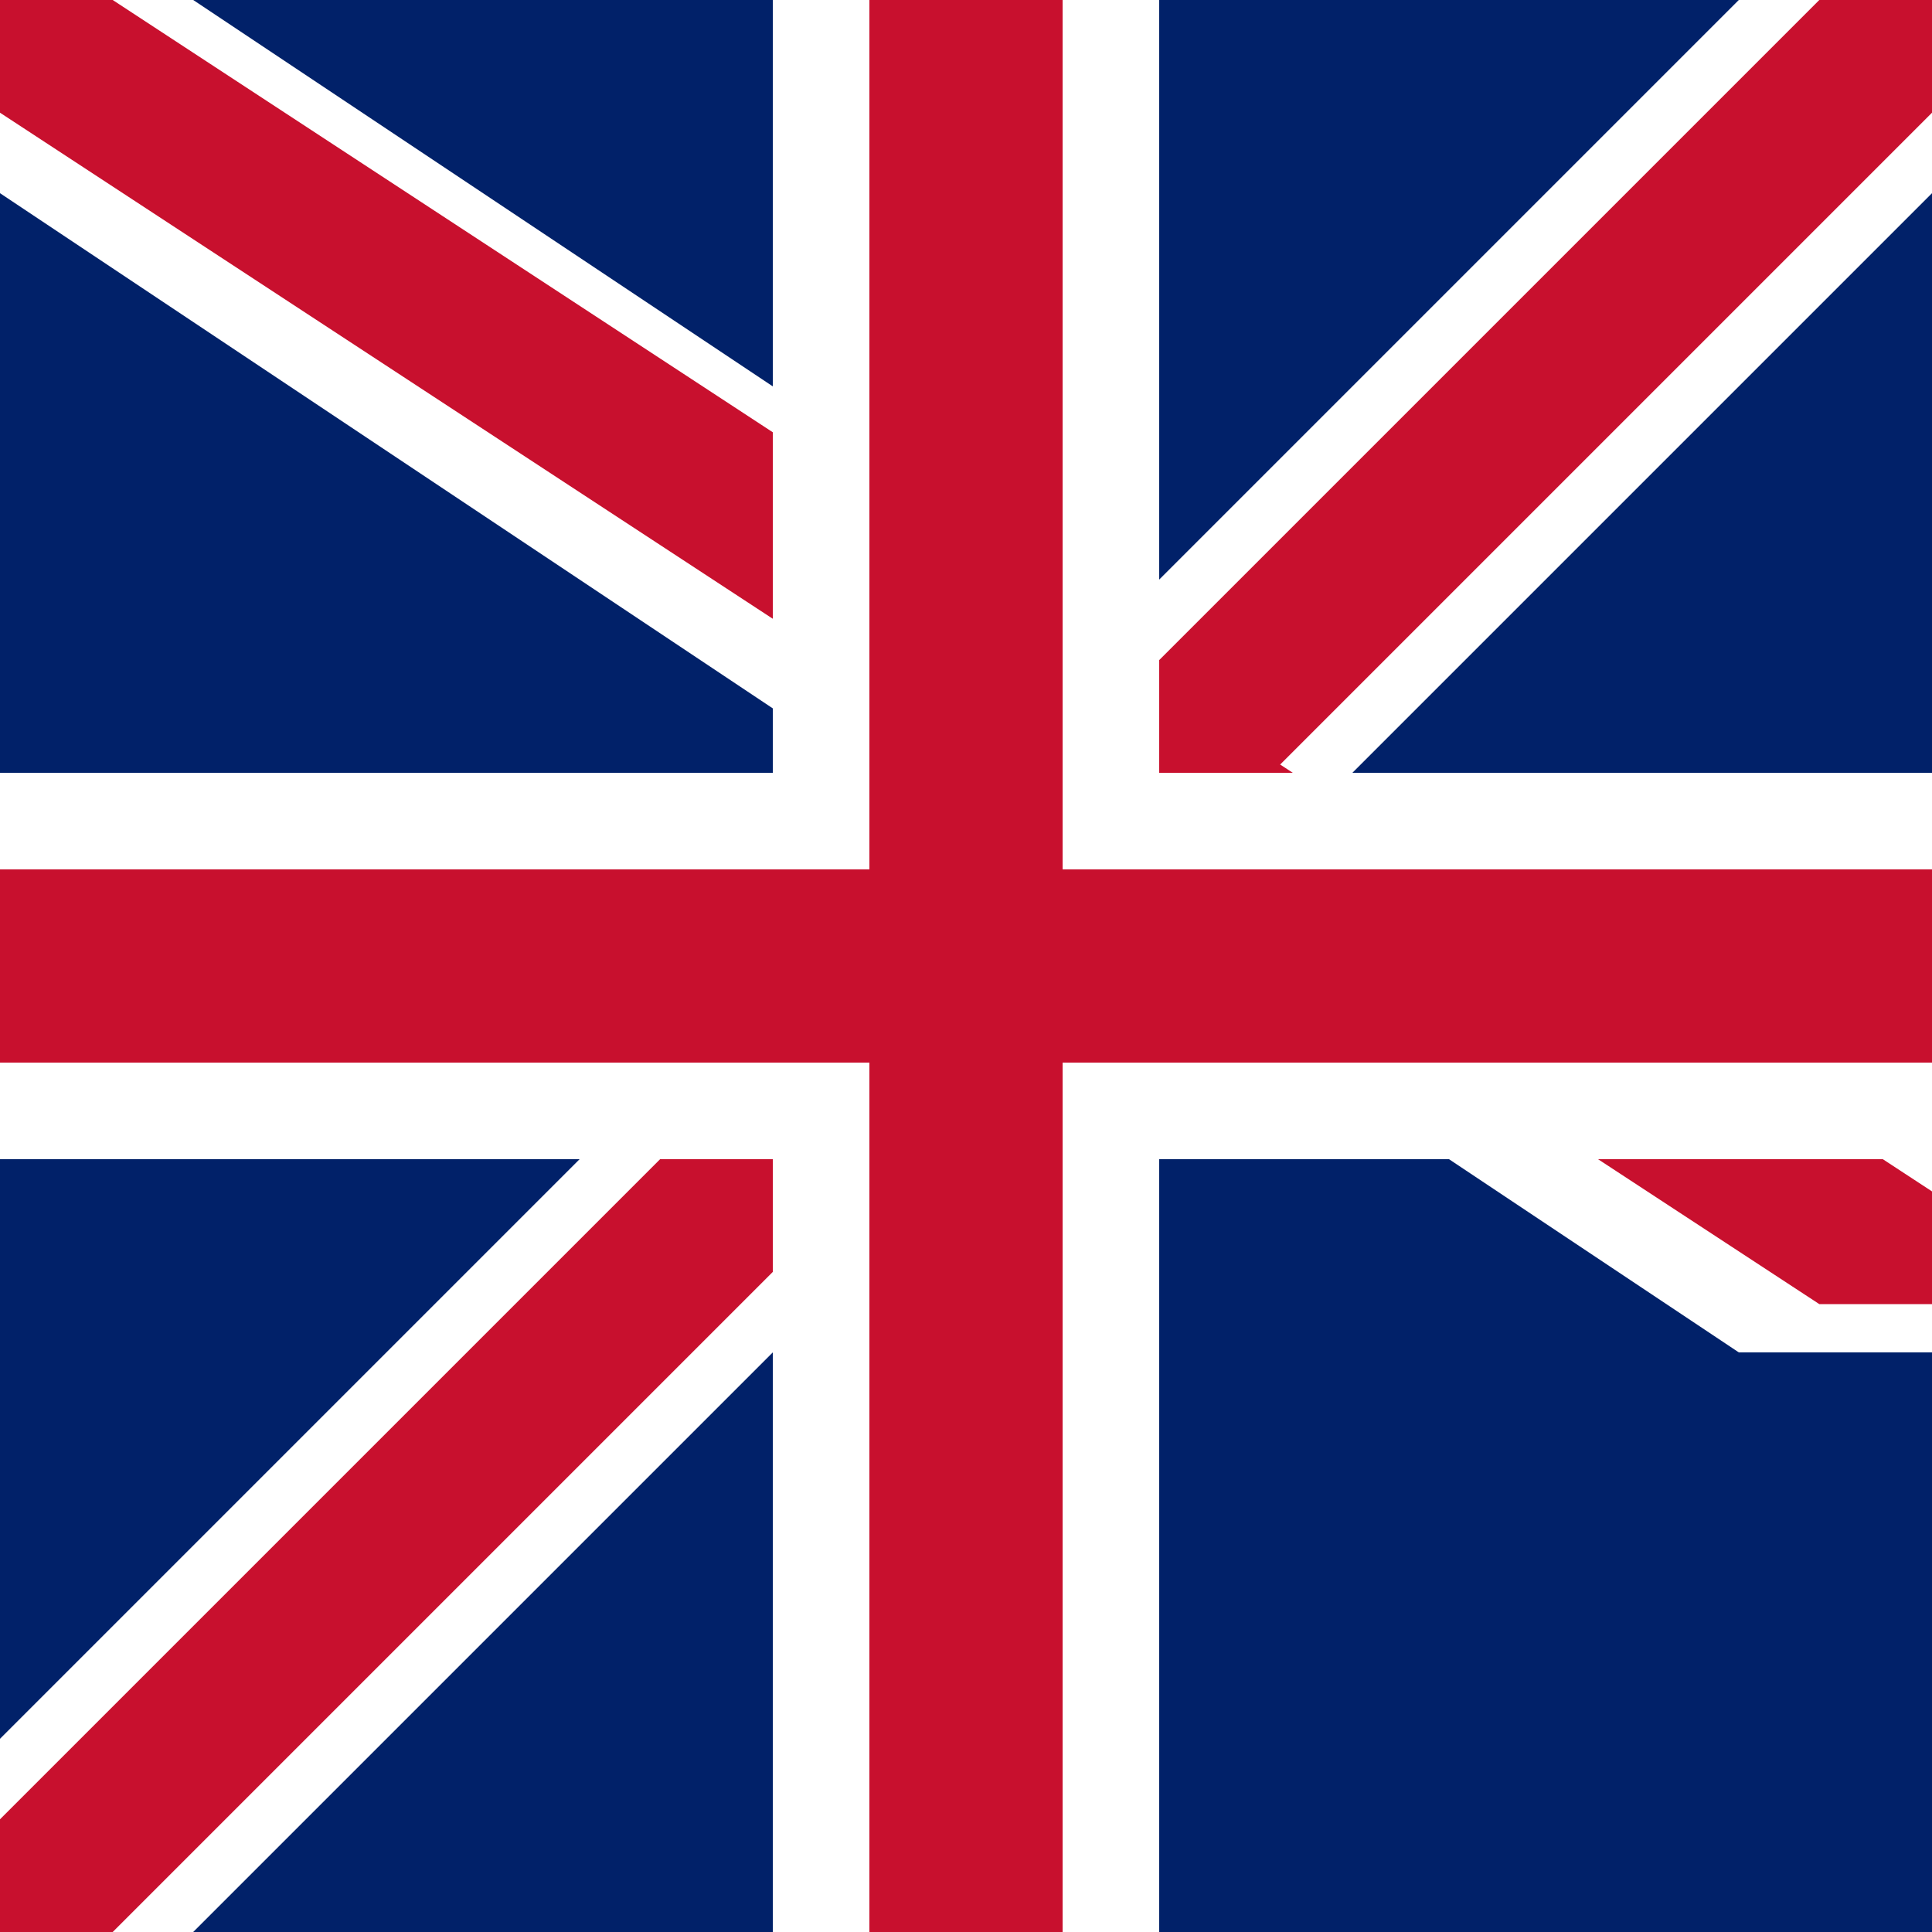
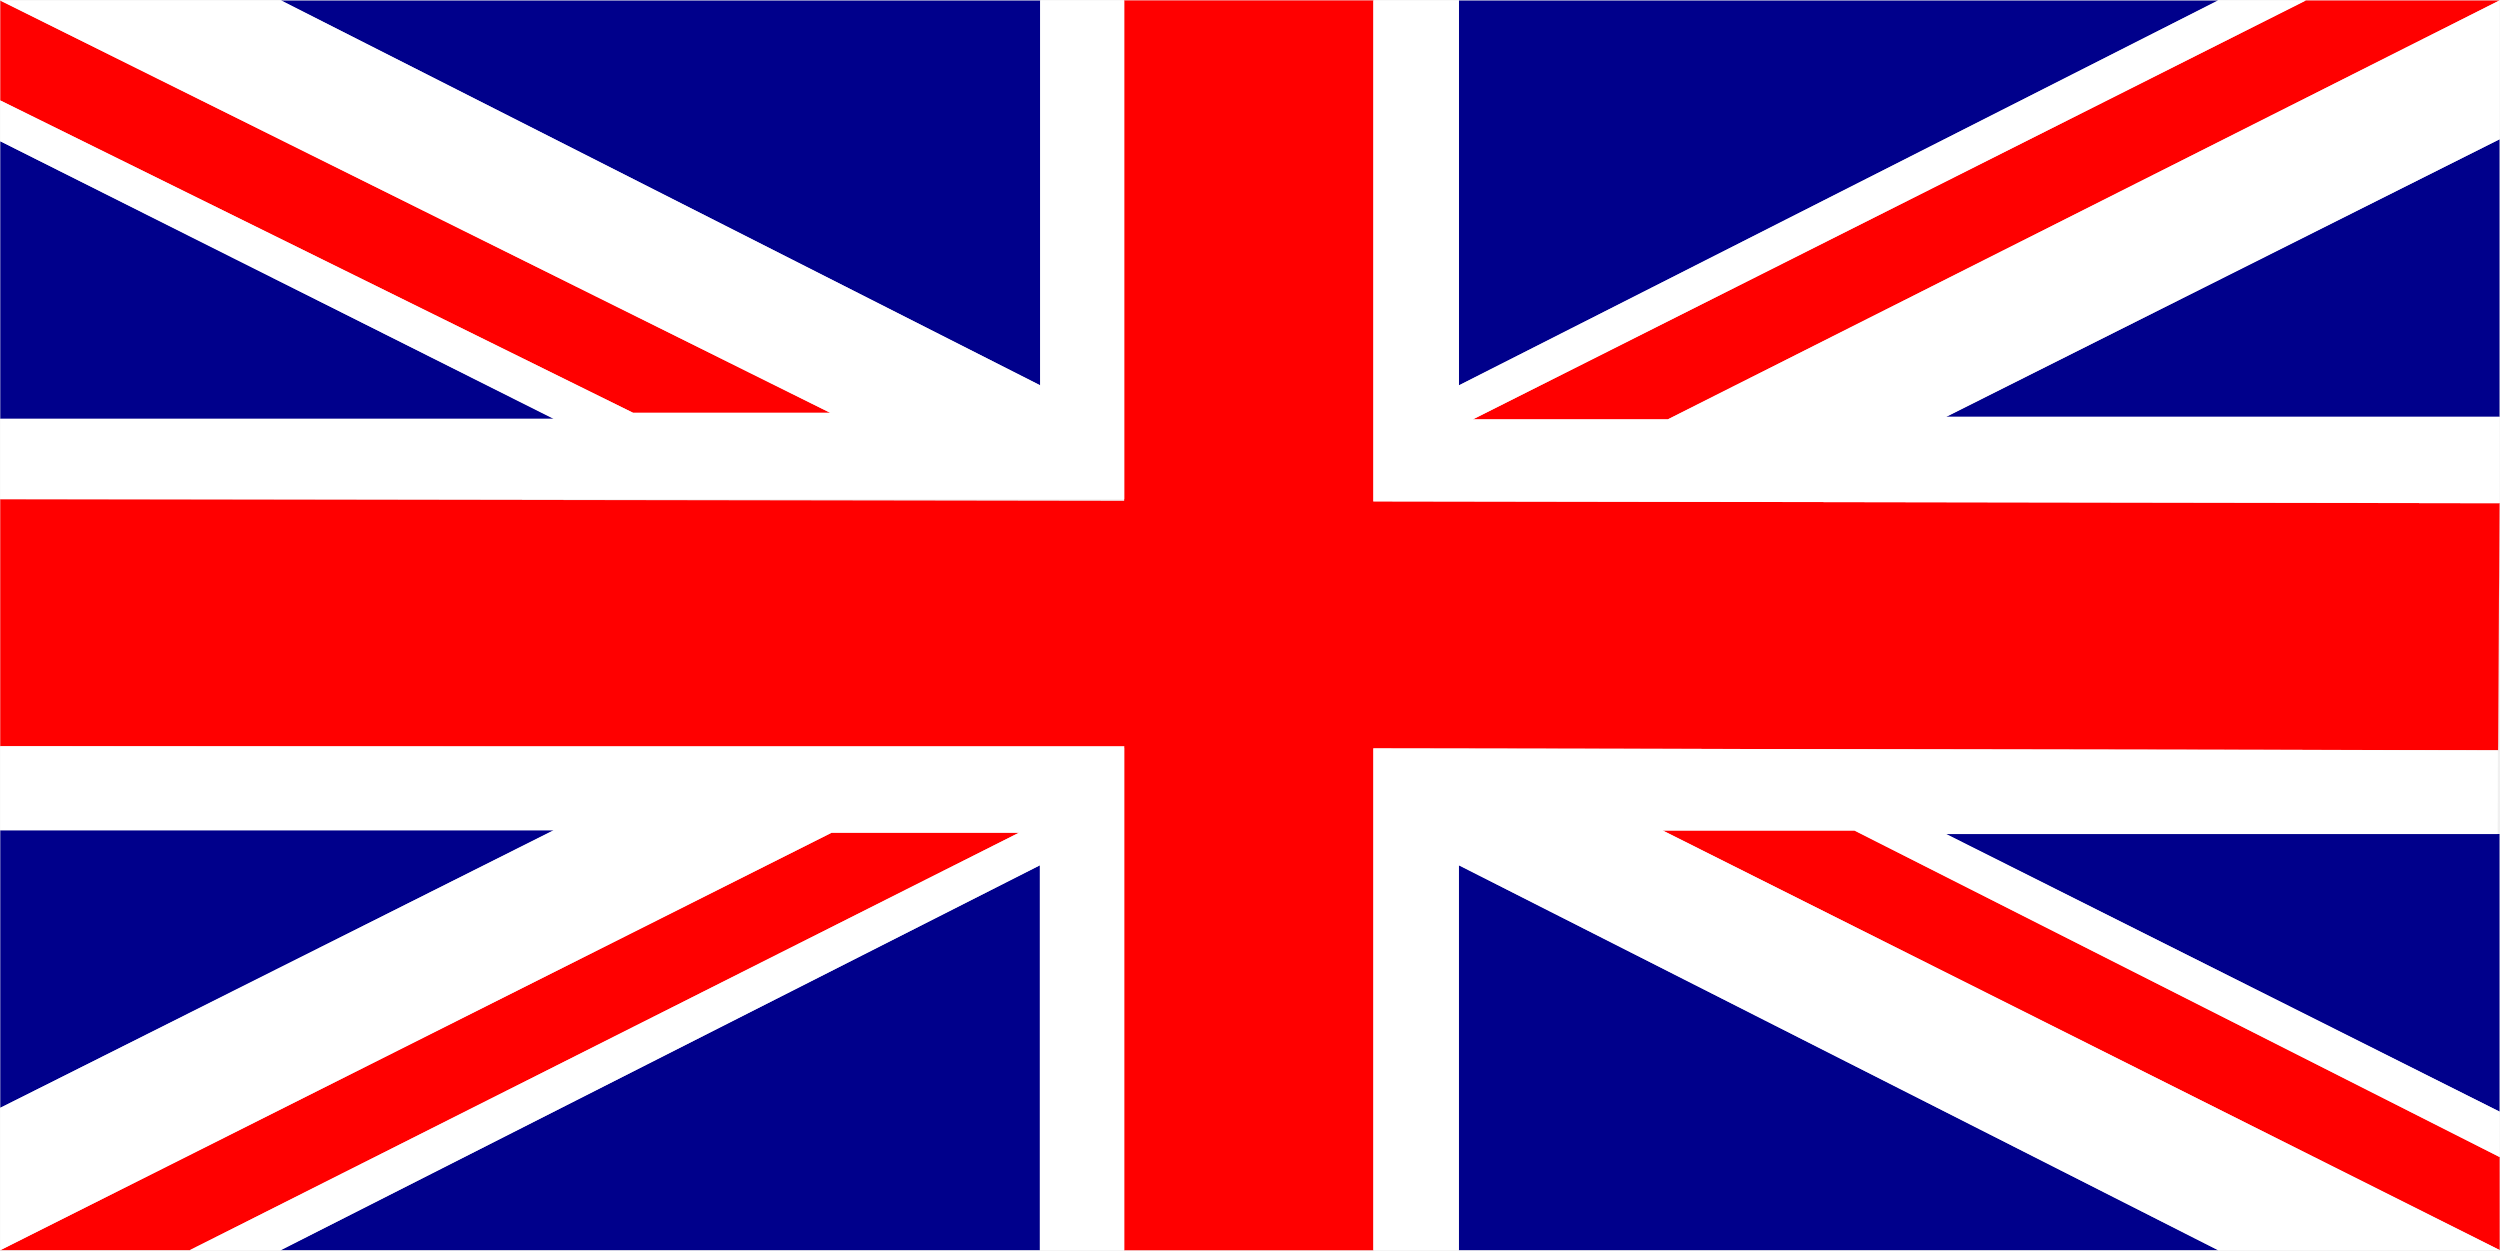
- <svg xmlns="http://www.w3.org/2000/svg" width="120" height="120" viewBox="0 0 60 60" aria-hidden="true">
-   <rect width="60" height="60" fill="#012169" />
-   <polygon points="0,0 6,0 60,36 60,42 54,42 0,6" fill="#FFF" />
-   <polygon points="54,18 60,18 60,24 36,24 0,0 0,6" fill="#FFF" opacity="0" />
-   <polygon points="0,60 0,54 54,0 60,0 60,6 6,60" fill="#FFF" />
-   <polygon points="0,0 3.5,0 60,37 60,40.5 56.5,40.5 0,3.5" fill="#C8102E" />
-   <polygon points="0,60 0,56.5 56.5,0 60,0 60,3.5 3.5,60" fill="#C8102E" />
-   <rect x="0" y="24" width="60" height="12" fill="#FFF" />
-   <rect x="24" y="0" width="12" height="60" fill="#FFF" />
-   <rect x="0" y="27" width="60" height="6" fill="#C8102E" />
-   <rect x="27" y="0" width="6" height="60" fill="#C8102E" />
+ <svg xmlns="http://www.w3.org/2000/svg" width="4001" height="2001" viewBox="0 0 4001 2001">
+   <path fill-rule="evenodd" fill="rgb(100%, 0%, 0%)" fill-opacity="1" d="M 4000.219 805.262 L 3997.84 1200.652 L 2197.949 1197.742 L 2197.949 2000.66 L 1799.121 2000.66 L 1799.121 1197.098 L 0.473 1194.195 L 0.473 798.801 L 1799.121 801.699 L 1799.121 0.789 L 2197.949 0.789 L 2197.949 802.34 L 4000.219 805.262 " />
+   <path fill="none" stroke-width="2.16" stroke-linecap="butt" stroke-linejoin="miter" stroke="rgb(100%, 0%, 0%)" stroke-opacity="1" stroke-miterlimit="2.613" d="M 40002.188 11957.383 L 39978.398 8003.477 L 21979.492 8032.578 L 21979.492 3.398 L 17991.211 3.398 L 17991.211 8039.023 L 4.727 8068.047 L 4.727 12021.992 L 17991.211 11993.008 L 17991.211 20002.109 L 21979.492 20002.109 L 21979.492 11986.602 Z M 40002.188 11957.383 " transform="matrix(0.1, 0, 0, -0.1, 0, 2001)" />
+   <path fill-rule="evenodd" fill="rgb(100%, 0%, 0%)" fill-opacity="1" d="M 0.473 160.871 L 1013.238 660.801 L 1329.16 660.801 L 0.473 0.789 L 0.473 160.871 " />
+   <path fill-rule="evenodd" fill="rgb(100%, 0%, 0%)" fill-opacity="1" d="M 0.473 2000.66 L 1330.898 1332.578 L 1631.199 1332.578 L 304.137 2000.66 L 0.473 2000.66 " />
+   <path fill-rule="evenodd" fill="rgb(100%, 0%, 0%)" fill-opacity="1" d="M 4000.469 2000.66 L 2660.82 1329.105 L 2968.059 1329.105 L 4000.43 1851.578 L 4000.469 2000.66 " />
+   <path fill-rule="evenodd" fill="rgb(100%, 0%, 0%)" fill-opacity="1" d="M 3689.941 0.789 L 2356.801 671.219 L 2669.25 671.219 L 4000.219 0.789 L 3689.941 0.789 " />
+   <path fill-rule="evenodd" fill="rgb(0%, 0%, 54.492%)" fill-opacity="1" d="M 0.473 225.969 L 886.527 670.352 L 0.473 670.352 Z M 0.473 225.969 " />
+   <path fill-rule="evenodd" fill="rgb(0%, 0%, 54.492%)" fill-opacity="1" d="M 0.473 1773.039 L 886.527 1328.66 L 0.473 1328.66 Z M 0.473 1773.039 " />
+   <path fill-rule="evenodd" fill="rgb(0%, 0%, 54.492%)" fill-opacity="1" d="M 4000.23 222.801 L 3114.172 667.18 L 4000.23 667.18 Z M 4000.23 222.801 " />
+   <path fill-rule="evenodd" fill="rgb(0%, 0%, 54.492%)" fill-opacity="1" d="M 4000.23 1779.133 L 3114.172 1334.754 L 4000.23 1334.754 Z M 4000.23 1779.133 " />
+   <path fill-rule="evenodd" fill="rgb(0%, 0%, 54.492%)" fill-opacity="1" d="M 3549.961 0.801 L 2334.859 616.82 L 2334.859 0.801 Z M 3549.961 0.801 " />
+   <path fill-rule="evenodd" fill="rgb(0%, 0%, 54.492%)" fill-opacity="1" d="M 449.656 0.801 L 1664.762 616.82 L 1664.762 0.801 Z M 449.656 0.801 " />
+   <path fill-rule="evenodd" fill="rgb(0%, 0%, 54.492%)" fill-opacity="1" d="M 449.223 2000.66 L 1664.32 1384.633 L 1664.32 2000.66 Z M 449.223 2000.66 " />
+   <path fill-rule="evenodd" fill="rgb(0%, 0%, 54.492%)" fill-opacity="1" d="M 3549.801 2000.66 L 2334.699 1384.633 L 2334.699 2000.66 Z M 3549.801 2000.66 " />
+   <path fill-rule="evenodd" fill="rgb(100%, 100%, 100%)" fill-opacity="1" d="M 0.473 798.801 L 1799.121 798.801 L 1799.121 0.789 L 1664.762 0.789 L 1664.762 616.82 L 449.656 0.801 L 0.473 0.801 L 1329.16 660.801 L 1013.238 660.801 L 0.473 160.871 L 0.473 225.969 L 886.527 670.352 L 0.473 670.352 C 0.473 670.352 0.473 798.801 0.473 798.801 " />
+   <path fill="none" stroke-width="2.16" stroke-linecap="butt" stroke-linejoin="miter" stroke="rgb(100%, 100%, 100%)" stroke-opacity="1" stroke-miterlimit="2.613" d="M 4.727 12021.992 L 17991.211 12021.992 L 17991.211 20002.109 L 16647.617 20002.109 L 16647.617 13841.797 L 4496.562 20001.992 L 4.727 20001.992 L 13291.602 13401.992 L 10132.383 13401.992 L 4.727 18401.289 L 4.727 17750.312 L 8865.273 13306.484 L 4.727 13306.484 C 4.727 13306.484 4.727 12021.992 4.727 12021.992 Z M 4.727 12021.992 " transform="matrix(0.1, 0, 0, -0.1, 0, 2001)" />
+   <path fill-rule="evenodd" fill="rgb(100%, 100%, 100%)" fill-opacity="1" d="M 2197.949 0.789 L 2197.949 802.34 L 4000.219 805.262 L 4000.23 667.18 L 3114.172 667.18 L 4000.23 222.801 L 4000.23 0.789 L 2669.25 671.219 L 2356.801 671.219 L 3689.941 0.789 L 3549.961 0.789 L 2334.859 616.82 L 2334.859 0.801 C 2334.859 0.801 2197.949 0.801 2197.949 0.789 " />
+   <path fill="none" stroke-width="2.16" stroke-linecap="butt" stroke-linejoin="miter" stroke="rgb(100%, 100%, 100%)" stroke-opacity="1" stroke-miterlimit="2.613" d="M 21979.492 20002.109 L 21979.492 11986.602 L 40002.188 11957.383 L 40002.305 13338.203 L 31141.719 13338.203 L 40002.305 17781.992 L 40002.305 20002.109 L 26692.5 13297.812 L 23568.008 13297.812 L 36899.414 20002.109 L 35499.609 20002.109 L 23348.594 13841.797 L 23348.594 20001.992 C 23348.594 20001.992 21979.492 20001.992 21979.492 20002.109 Z M 21979.492 20002.109 " transform="matrix(0.1, 0, 0, -0.1, 0, 2001)" />
+   <path fill-rule="evenodd" fill="rgb(100%, 100%, 100%)" fill-opacity="1" d="M 0.473 1194.195 L 1799.121 1194.195 L 1799.121 2000.66 L 1664.32 2000.66 L 1664.32 1384.633 L 449.219 2000.66 L 304.137 2000.66 L 1631.199 1332.578 L 1330.898 1332.578 L 0.473 2000.66 L 0.473 1773.039 L 886.527 1328.66 L 0.473 1328.66 L 0.473 1194.195 " />
+   <path fill="none" stroke-width="2.16" stroke-linecap="butt" stroke-linejoin="miter" stroke="rgb(100%, 100%, 100%)" stroke-opacity="1" stroke-miterlimit="2.613" d="M 4.727 8068.047 L 17991.211 8068.047 L 17991.211 3.398 L 16643.203 3.398 L 16643.203 6163.672 L 4492.188 3.398 L 3041.367 3.398 L 16311.992 6684.219 L 13308.984 6684.219 L 4.727 3.398 L 4.727 2279.609 L 8865.273 6723.398 L 4.727 6723.398 Z M 4.727 8068.047 " transform="matrix(0.1, 0, 0, -0.1, 0, 2001)" />
+   <path fill-rule="evenodd" fill="rgb(100%, 100%, 100%)" fill-opacity="1" d="M 3997.629 1200.836 L 2197.949 1197.742 L 2197.949 2000.66 L 2334.699 2000.66 L 2334.699 1384.633 L 3549.801 2000.66 L 4000.391 2000.719 L 2660.57 1329.105 L 2967.809 1329.105 L 4000.219 1851.602 L 4000.219 1779.133 L 3114.172 1334.754 L 3997.141 1334.754 L 3997.629 1200.836 " />
+   <path fill="none" stroke-width="2.16" stroke-linecap="butt" stroke-linejoin="miter" stroke="rgb(100%, 100%, 100%)" stroke-opacity="1" stroke-miterlimit="2.613" d="M 39976.289 8001.641 L 21979.492 8032.578 L 21979.492 3.398 L 23346.992 3.398 L 23346.992 6163.672 L 35498.008 3.398 L 40003.906 2.812 L 26605.703 6718.945 L 29678.086 6718.945 L 40002.188 1493.984 L 40002.188 2218.672 L 31141.719 6662.461 L 39971.406 6662.461 Z M 39976.289 8001.641 " transform="matrix(0.1, 0, 0, -0.1, 0, 2001)" />
</svg>
